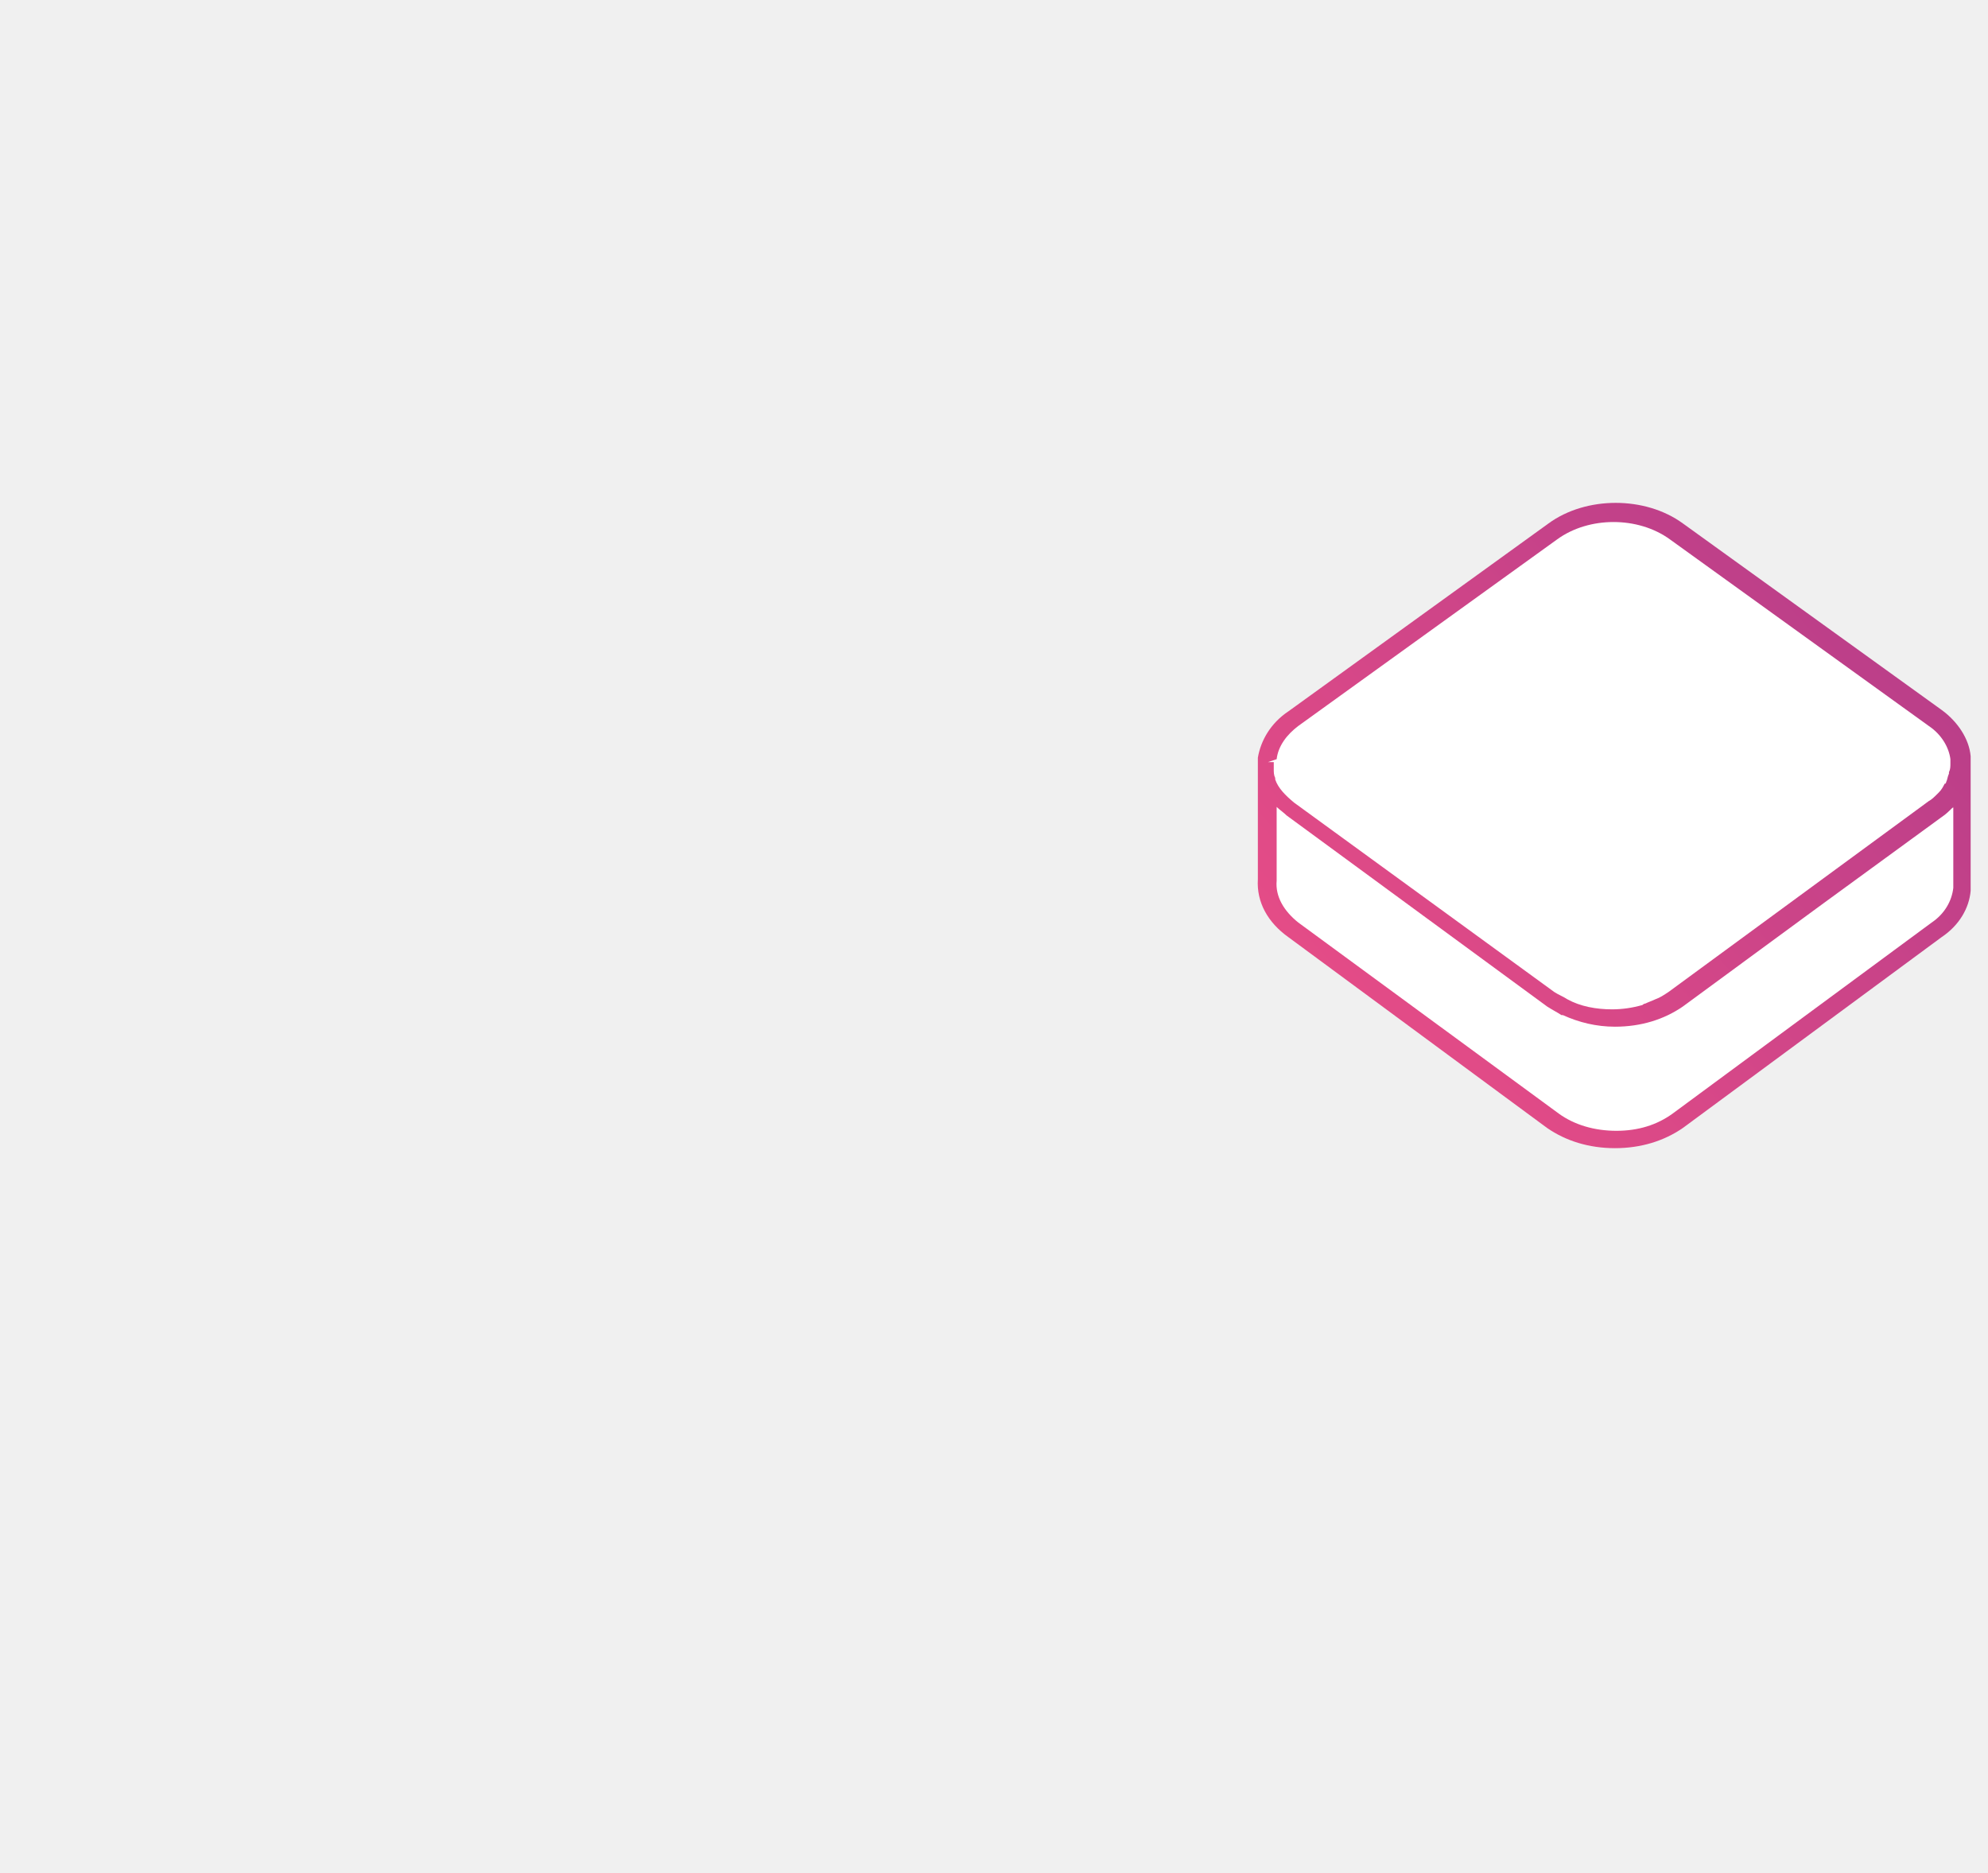
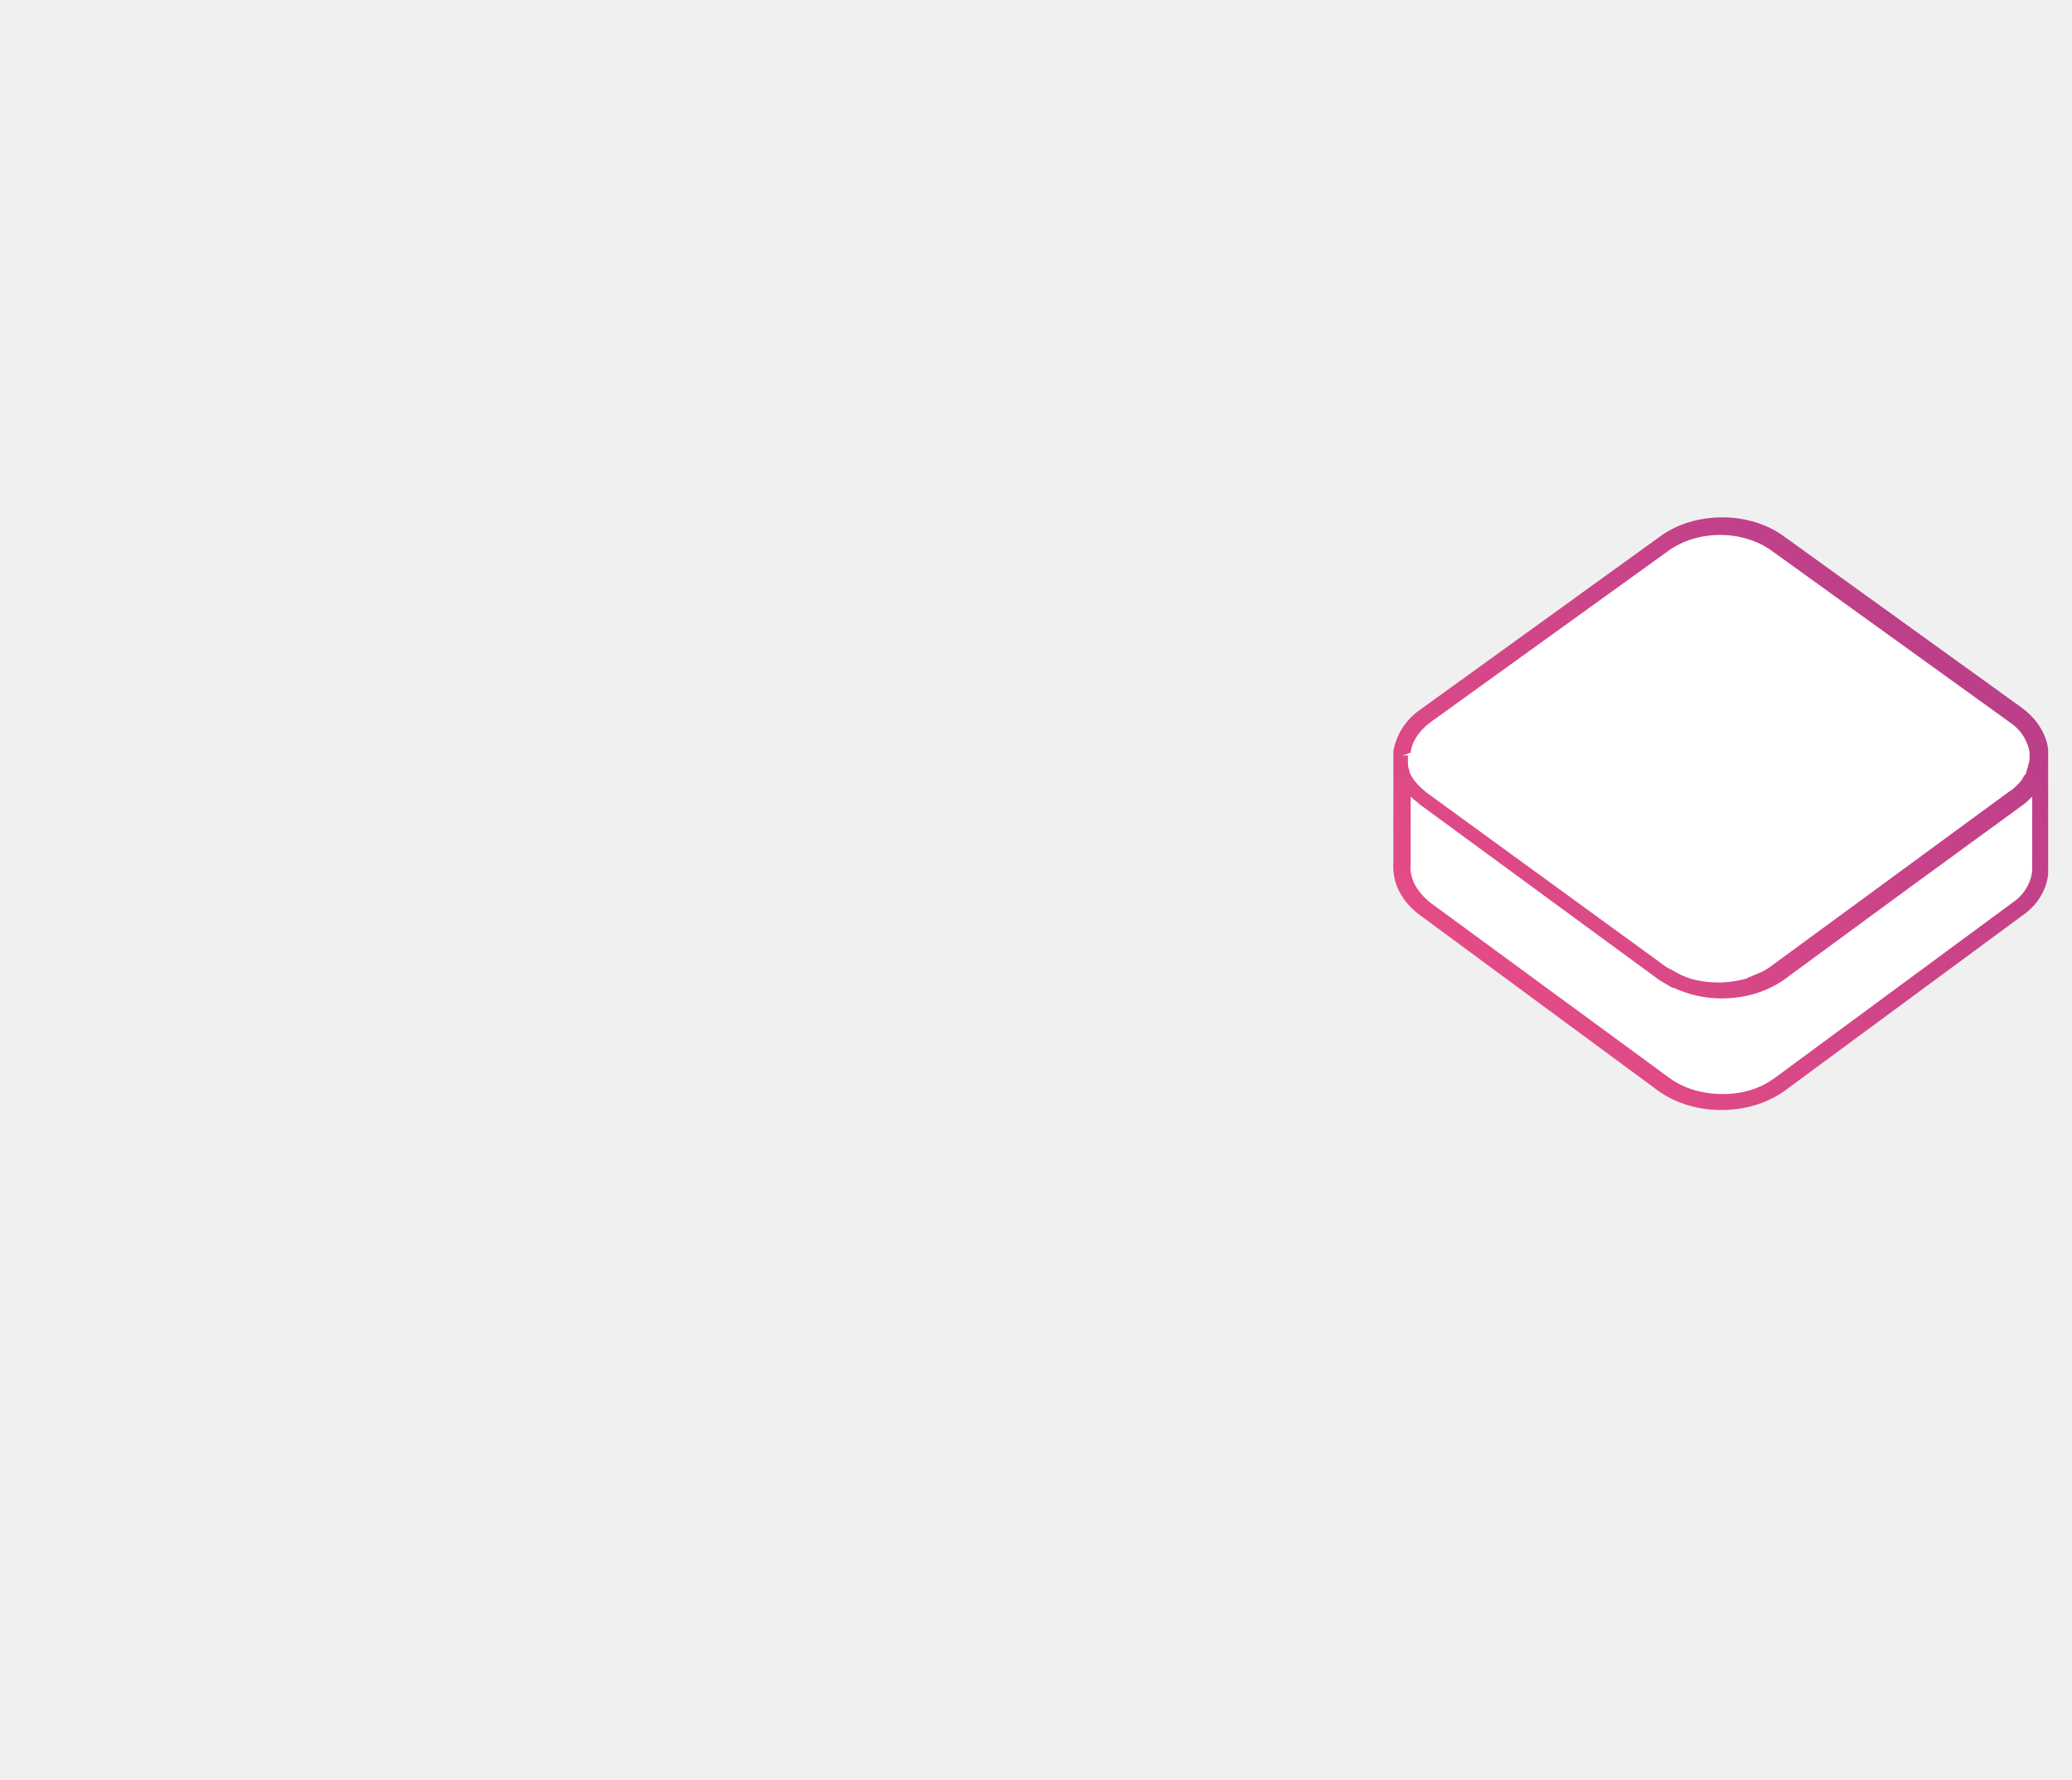
- <svg xmlns="http://www.w3.org/2000/svg" version="1.1" id="Layer_1" x="0px" y="0px" viewBox="0 0 137.5 129.5" style="enable-background:new 0 0 137.5 129.5;" xml:space="preserve">
+ <svg xmlns="http://www.w3.org/2000/svg" version="1.1" id="Layer_1" x="0px" y="0px" width="156px" height="134px" viewBox="0 0 156 134" style="enable-background:new 0 0 156 134;" xml:space="preserve">
  <style type="text/css">
	.st0{fill:url(#SVGID_1_);}
- 	.st1{fill:url(#SVGID_2_);}
- 	.st2{fill:url(#SVGID_3_);}
- 	.st3{fill:url(#SVGID_4_);}
- 	.st4{fill:url(#SVGID_5_);}
- 	.st5{fill:url(#SVGID_6_);}
- 	.st6{fill:url(#SVGID_7_);}
- 	.st7{fill:url(#SVGID_8_);}
- 	.st8{fill:url(#SVGID_9_);}
- 	.st9{fill:url(#SVGID_10_);}
- 	.st10{fill:url(#SVGID_11_);}
- 	.st11{fill:url(#SVGID_12_);}
- 	.st12{fill:url(#SVGID_13_);}
- 	.st13{fill:url(#SVGID_14_);}
- 	.st14{fill:url(#SVGID_15_);}
- 	.st15{fill:url(#SVGID_16_);}
- 	.st16{fill:url(#SVGID_17_);}
- 	.st17{fill:#FFFFFF;}
+ 	.st1{fill:#FFFFFF;}
</style>
-   <g id="Layer_4">
+   <g id="new-slice">
    <g>
-       <linearGradient id="SVGID_1_" gradientUnits="userSpaceOnUse" x1="128.781" y1="84.778" x2="126.518" y2="82.71" gradientTransform="matrix(1 0 0 -1 0 129.8898)">
+       <linearGradient id="SVGID_1_" gradientUnits="userSpaceOnUse" x1="152.247" y1="1727.851" x2="105.543" y2="1770.538" gradientTransform="matrix(1 0 0 1 0 -1687.363)">
        <stop offset="0" style="stop-color:#B33C8A" />
        <stop offset="1" style="stop-color:#EE4F86" />
      </linearGradient>
-       <path class="st0" d="M129.9,47.7c-0.1,0.2-0.3,0.3-0.5,0.3c-0.1,0-0.3,0-0.4-0.1l-3.4-2.5c-0.3-0.2-0.3-0.6-0.1-0.9    c0.1-0.2,0.3-0.3,0.5-0.3c0.1,0,0.3,0,0.4,0.1c0,0,1.8,1.3,2.7,2c0,0,0,0,0.1,0l0,0l0,0l0,0l0,0l0,0l0,0l0,0l0,0l0.5,0.4    C130,47,130.1,47.4,129.9,47.7z" />
-       <linearGradient id="SVGID_2_" gradientUnits="userSpaceOnUse" x1="128.052" y1="62.305" x2="122.272" y2="57.022" gradientTransform="matrix(1 0 0 -1 0 129.8898)">
-         <stop offset="0" style="stop-color:#B33C8A" />
-         <stop offset="1" style="stop-color:#EE4F86" />
-       </linearGradient>
-       <path class="st1" d="M127.5,68.5c0.2,0.3,0.2,0.7-0.1,0.9l-3.4,2.5c-0.1,0.1-0.2,0.1-0.4,0.1c-0.2,0-0.4-0.1-0.5-0.3    c-0.2-0.3-0.2-0.7,0.1-0.9l3.4-2.5c0.1-0.1,0.2-0.1,0.4-0.1C127.2,68.3,127.3,68.4,127.5,68.5z" />
-       <linearGradient id="SVGID_3_" gradientUnits="userSpaceOnUse" x1="134.817" y1="67.26" x2="129.099" y2="62.034" gradientTransform="matrix(1 0 0 -1 0 129.8898)">
-         <stop offset="0" style="stop-color:#B33C8A" />
-         <stop offset="1" style="stop-color:#EE4F86" />
-       </linearGradient>
-       <path class="st2" d="M134.2,63.6c0.2,0.3,0.2,0.7-0.1,0.9c0,0-0.1,0-0.1,0.1l0,0l0,0l0,0l0,0l0,0l0,0c0,0-0.1,0-0.1,0.1l0,0l0,0    l0,0c0,0-0.1,0-0.1,0.1l0,0l0,0l0,0l0,0l0,0l0,0l0,0l0,0l0,0l0,0l0,0l0,0h-0.1l0,0l0,0l0,0l0,0l0,0l0,0l0,0l0,0l0,0l0,0l0,0l0,0    l0,0l0,0l0,0l0,0l0,0l0,0l0,0l0,0l0,0l0,0l0,0l0,0l0,0l0,0l0,0l0,0l0,0l0,0l0,0l0,0l0,0l0,0l0,0l-2.9,2.1    c-0.1,0.1-0.2,0.1-0.4,0.1s-0.4-0.1-0.5-0.3c-0.2-0.3-0.2-0.7,0.1-0.9l3.3-2.4l0.1-0.1c0.1-0.1,0.2-0.1,0.4-0.1    C133.9,63.3,134.1,63.4,134.2,63.6z" />
-       <linearGradient id="SVGID_4_" gradientUnits="userSpaceOnUse" x1="134.657" y1="79.958" x2="132.832" y2="78.29" gradientTransform="matrix(1 0 0 -1 0 129.8898)">
-         <stop offset="0" style="stop-color:#B33C8A" />
-         <stop offset="1" style="stop-color:#EE4F86" />
-       </linearGradient>
-       <path class="st3" d="M134.5,52.6c-0.1-0.7-0.6-1.3-1.3-1.8l-0.8-0.6c-0.3-0.2-0.3-0.6-0.1-0.9c0.1-0.2,0.3-0.3,0.5-0.3    c0.1,0,0.3,0,0.4,0.1l0.8,0.6l0,0l0,0l0,0l0,0l0,0l0,0l0,0l0,0l0,0l0,0l0,0l0,0l0,0l0,0l0,0l0,0l0,0l0,0l0,0l0,0l0,0l0,0l0,0l0,0    l0,0l0,0l0,0l0,0l0,0l0,0l0,0l0,0l0,0l0,0l0,0l0,0l0,0l0,0l0,0l0,0l0,0l0,0l0,0l0,0l0,0l0,0l0,0l0,0l0,0l0,0l0,0l0,0l0,0l0,0l0,0    l0,0l0,0l0,0l0,0l0,0l0,0l0,0l0,0l0,0l0,0l0,0l0,0l0,0l0,0l0,0l0,0l0,0l0,0l0,0l0,0l0,0l0,0l0,0l0,0l0,0l0,0l0,0l0,0l0,0l0,0l0,0    l0,0l0,0l0,0l0,0l0,0l0,0l0,0l0,0l0,0l0,0l0,0l0,0l0,0l0,0l0,0l0,0l0,0l0,0l0,0l0,0l0,0l0,0l0,0l0,0l0,0l0,0l0,0l0,0l0,0l0,0l0,0    l0,0l0,0l0,0l0,0l0,0l0,0l0,0l0,0l0,0l0,0l0,0l0,0l0,0l0,0l0,0l0,0l0,0l0,0l0,0l0,0l0,0l0,0l0,0l0,0l0,0l0,0l0,0l0,0l0,0l0,0l0,0    l0,0l0,0l0,0l0,0l0,0l0,0l0,0l0,0l0,0l0,0l0,0l0,0l0,0l0,0l0,0l0,0l0,0l0,0l0,0l0,0l0,0l0,0l0,0l0,0l0,0l0,0l0,0l0,0l0,0l0,0l0,0    l0,0l0,0l0,0l0,0l0,0l0,0l0,0l0,0l0,0l0,0l0,0l0,0l0,0l0,0l0,0l0,0l0,0l0,0l0,0l0,0l0,0l0,0l0,0l0,0l0,0l0,0l0,0l0,0l0,0l0,0l0,0    l0,0l0,0l0,0l0,0l0,0l0,0l0,0l0,0l0,0l0,0l0,0l0,0l0,0l0,0l0,0l0,0l0,0l0,0l0,0l0,0l0,0l0,0l0,0l0,0l0,0l0,0l0,0l0,0l0,0l0,0l0,0    l0,0l0,0l0,0l0,0l0,0l0,0l0,0l0,0l0,0l0,0l0,0l0,0l0,0l0,0l0,0l0,0l0,0l0,0l0,0l0,0l0,0l0,0l0,0l0,0l0,0l0,0l0,0l0,0l0,0l0,0l0,0    l0,0l0,0l0,0l0,0l0,0l0,0l0,0l0,0l0,0l0,0l0,0l0,0l0,0l0,0l0,0l0,0l0,0l0,0l0,0l0,0l0,0l0,0l0,0l0,0l0,0l0,0l0,0l0,0l0,0l0,0l0,0    l0,0l0,0l0,0l0,0l0,0l0,0l0,0l0,0l0,0l0,0l0,0l0,0l0,0l0,0l0,0l0,0l0,0l0,0l0,0l0,0l0,0l0,0l0,0l0,0l0,0l0,0l0,0l0,0l0,0l0,0l0,0    l0,0l0,0l0,0l0,0l0,0l0,0l0,0l0,0l0,0l0,0l0,0l0,0l0,0l0,0l0,0l0,0l0,0l0,0l0,0l0,0l0,0l0,0l0,0l0,0l0,0l0,0l0,0l0,0l0,0l0,0l0,0    l0,0l0,0l0,0l0,0l0,0l0,0l0,0l0,0l0,0l0,0l0,0l0,0l0,0l0,0l0,0l0,0l0,0l0,0l0,0l0,0l0,0l0,0l0,0l0,0l0,0l0,0l0,0l0,0l0,0l0,0l0,0    l0,0l0,0l0,0l0,0l0,0l0,0l0,0l0,0l0,0l0,0l0,0l0,0l0,0l0,0l0,0l0,0l0,0l0,0l0,0l0,0l0,0l0,0l0,0l0,0l0,0l0,0l0,0l0,0l0,0l0,0l0,0    l0,0l0,0l0,0l0,0l0,0l0,0l0,0l0,0l0,0l0,0l0,0l0,0l0,0l0,0l0,0l0,0l0,0l0,0l0,0l0,0l0,0l0,0l0,0l0,0l0,0l0,0l0,0l0,0l0,0l0,0l0,0    l0,0l0,0l0,0l0,0l0,0l0,0l0,0l0,0l0,0l0,0l0,0l0,0l0,0l0,0l0,0l0,0l0,0l0,0l0,0l0,0l0,0l0,0l0,0l0,0l0,0l0,0l0,0l0,0l0,0l0,0l0,0    l0,0l0,0l0,0l0,0l0,0l0,0l0,0l0,0l0,0l0,0l0,0l0,0l0,0l0,0l0,0l0,0l0,0l0,0l0,0l0,0l0,0l0,0l0,0l0,0l0,0l0,0l0,0l0,0l0,0l0,0l0,0    l0,0l0,0l0,0l0,0l0,0l0,0l0,0l0,0l0,0l0,0l0,0l0,0l0,0l0,0l0,0l0,0l0,0l0,0l0,0l0,0l0,0l0,0l0,0l0,0l0,0l0,0l0,0l0,0l0,0l0,0l0,0    l0,0l0,0l0,0l0,0l0,0l0,0l0,0l0,0l0,0l0,0l0,0l0,0l0,0l0,0l0,0l0,0l0,0l0,0l0,0l0,0l0,0l0,0l0,0l0,0l0,0l0,0l0,0l0,0l0,0l0,0l0,0    l0,0l0,0l0,0l0,0l0,0l0,0l0,0l0,0l0,0l0,0l0,0l0,0l0,0l0,0c0,0,0,0.1,0.1,0.1l0,0c0.1,0.3,0.2,0.6,0.3,0.9    c0.1,0.3-0.2,0.7-0.5,0.7h-0.1C134.8,53.2,134.5,53,134.5,52.6z" />
-       <linearGradient id="SVGID_5_" gradientUnits="userSpaceOnUse" x1="92.154" y1="81.441" x2="86.877" y2="76.617" gradientTransform="matrix(1 0 0 -1 0 129.8898)">
-         <stop offset="0" style="stop-color:#B33C8A" />
-         <stop offset="1" style="stop-color:#EE4F86" />
-       </linearGradient>
-       <path class="st4" d="M87.7,51.9c0.3-0.7,0.8-1.4,1.6-2l0,0l0,0l0,0l0,0l0,0l0,0l0,0l0,0l0,0l0,0l0,0l0,0l0,0l0,0l0,0l0,0l0,0l0,0    l0,0l0,0l0,0l0,0l0,0l0,0l1.2-0.9c0.1-0.1,0.2-0.1,0.4-0.1c0.2,0,0.4,0.1,0.5,0.3c0.2,0.3,0.1,0.7-0.1,0.9L90.1,51    c-0.6,0.4-1,0.9-1.2,1.5c-0.1,0.3-0.3,0.4-0.6,0.4c-0.1,0-0.1,0-0.2,0C87.8,52.6,87.6,52.2,87.7,51.9z" />
-       <linearGradient id="SVGID_6_" gradientUnits="userSpaceOnUse" x1="137.27" y1="73.082" x2="132.923" y2="69.109" gradientTransform="matrix(1 0 0 -1 0 129.8898)">
-         <stop offset="0" style="stop-color:#B33C8A" />
-         <stop offset="1" style="stop-color:#EE4F86" />
-       </linearGradient>
-       <path class="st5" d="M135.8,60.8c0,0.3-0.3,0.6-0.6,0.6l0,0c-0.4,0-0.6-0.3-0.6-0.6v-4.2c0-0.3,0.3-0.6,0.6-0.6l0,0    c0.4,0,0.6,0.3,0.6,0.6v1.8l0,0l0,0l0,0l0,0C135.8,59.6,135.8,60.8,135.8,60.8z" />
-       <linearGradient id="SVGID_7_" gradientUnits="userSpaceOnUse" x1="121.986" y1="89.683" x2="119.716" y2="87.608" gradientTransform="matrix(1 0 0 -1 0 129.8898)">
-         <stop offset="0" style="stop-color:#B33C8A" />
-         <stop offset="1" style="stop-color:#EE4F86" />
-       </linearGradient>
-       <path class="st6" d="M123.1,42.8c-0.1,0.2-0.3,0.3-0.5,0.3c-0.1,0-0.3,0-0.4-0.1l-3.4-2.5c-0.3-0.2-0.3-0.6-0.1-0.9    c0.1-0.2,0.3-0.3,0.5-0.3c0.1,0,0.3,0,0.4,0.1c0,0,0.3,0.2,0.8,0.6l0,0l0,0l0,0l0,0l0,0l0,0l0,0l0,0l0,0l0,0l0,0l0,0l0,0l0,0l0,0    l0,0l0,0l0,0l0,0l0,0l0,0l0,0l0,0l0,0l0,0l0,0l2.4,1.8C123.2,42.1,123.3,42.5,123.1,42.8z" />
-       <linearGradient id="SVGID_8_" gradientUnits="userSpaceOnUse" x1="98.859" y1="86.612" x2="93.135" y2="81.379" gradientTransform="matrix(1 0 0 -1 0 129.8898)">
-         <stop offset="0" style="stop-color:#B33C8A" />
-         <stop offset="1" style="stop-color:#EE4F86" />
-       </linearGradient>
-       <path class="st7" d="M98.2,45.1l-3.4,2.5c-0.1,0.1-0.2,0.1-0.4,0.1c-0.2,0-0.4-0.1-0.5-0.3c-0.2-0.3-0.1-0.7,0.1-0.9    c0,0,0.8-0.6,1.7-1.2l0,0l0,0l0,0l0,0l0,0l0,0l0,0l0,0l0,0l0,0l0,0l0,0l0,0l0,0l1.7-1.2c0.1-0.1,0.2-0.1,0.4-0.1    c0.2,0,0.4,0.1,0.5,0.3C98.5,44.5,98.4,44.9,98.2,45.1z" />
-       <linearGradient id="SVGID_9_" gradientUnits="userSpaceOnUse" x1="105.658" y1="91.606" x2="99.909" y2="86.352" gradientTransform="matrix(1 0 0 -1 0 129.8898)">
-         <stop offset="0" style="stop-color:#B33C8A" />
-         <stop offset="1" style="stop-color:#EE4F86" />
-       </linearGradient>
-       <path class="st8" d="M105,40.1l-3.4,2.5c-0.1,0.1-0.2,0.1-0.4,0.1c-0.2,0-0.4-0.1-0.5-0.3c-0.2-0.3-0.1-0.7,0.1-0.9l2.4-1.7l0,0    l0,0l0,0l0,0l0,0l0,0l0,0l0,0l0,0l0,0l0,0l0,0l0,0l0,0l0,0l0,0l0,0l0,0c0,0,0,0,0.1,0l0,0c0.5-0.3,0.8-0.6,0.8-0.6    c0.1-0.1,0.2-0.1,0.4-0.1c0.2,0,0.4,0.1,0.5,0.3C105.3,39.5,105.3,39.9,105,40.1z" />
-       <linearGradient id="SVGID_10_" gradientUnits="userSpaceOnUse" x1="98.765" y1="60.959" x2="96.545" y2="58.93" gradientTransform="matrix(1 0 0 -1 0 129.8898)">
-         <stop offset="0" style="stop-color:#B33C8A" />
-         <stop offset="1" style="stop-color:#EE4F86" />
-       </linearGradient>
-       <path class="st9" d="M99.7,70.6c0.3,0.2,0.3,0.6,0.1,0.9c-0.1,0.2-0.3,0.3-0.5,0.3c-0.1,0-0.3,0-0.4-0.1l-3.3-2.4l0,0l0,0l0,0l0,0    l0,0l0,0l0,0l0,0l0,0l0,0l0,0l0,0l0,0l0,0l0,0l0,0l0,0l0,0l0,0l0,0l0,0l0,0l0,0l0,0l0,0l0,0l0,0l0,0l0,0l0,0l0,0l0,0l0,0l0,0l0,0    l0,0l0,0l0,0l0,0l0,0l0,0l0,0l0,0l0,0l0,0l0,0l0,0l0,0l0,0l0,0l0,0l0,0l0,0l0,0l0,0c-0.3-0.2-0.3-0.6-0.1-0.9    c0.1-0.2,0.3-0.3,0.5-0.3c0.1,0,0.3,0,0.4,0.1L99.7,70.6z" />
-       <linearGradient id="SVGID_11_" gradientUnits="userSpaceOnUse" x1="121.294" y1="57.298" x2="115.546" y2="52.044" gradientTransform="matrix(1 0 0 -1 0 129.8898)">
-         <stop offset="0" style="stop-color:#B33C8A" />
-         <stop offset="1" style="stop-color:#EE4F86" />
-       </linearGradient>
-       <path class="st10" d="M120.7,73.5c0.2,0.3,0.2,0.7-0.1,0.9l-1.3,1l0,0l0,0l0,0l0,0l0,0l0,0l0,0l0,0l0,0l0,0l0,0l0,0    c-0.9,0.7-2,1.5-2,1.5c-0.1,0.1-0.2,0.1-0.4,0.1c-0.2,0-0.4-0.1-0.5-0.3c-0.2-0.3-0.2-0.7,0.1-0.9l3.4-2.5    c0.1-0.1,0.2-0.1,0.4-0.1C120.4,73.2,120.6,73.3,120.7,73.5z" />
-       <linearGradient id="SVGID_12_" gradientUnits="userSpaceOnUse" x1="105.594" y1="55.94" x2="103.359" y2="53.897" gradientTransform="matrix(1 0 0 -1 0 129.8898)">
-         <stop offset="0" style="stop-color:#B33C8A" />
-         <stop offset="1" style="stop-color:#EE4F86" />
-       </linearGradient>
-       <path class="st11" d="M106.5,75.6c0.3,0.2,0.3,0.6,0.1,0.9c-0.1,0.2-0.3,0.3-0.5,0.3c-0.1,0-0.3,0-0.4-0.1c0,0-0.2-0.2-0.5-0.4    l0,0l0,0l0,0l0,0l0,0l0,0l0,0l0,0l0,0l0,0l0,0l0,0l0,0l0,0l0,0l0,0l0,0l0,0l0,0l0,0l0,0l0,0l0,0l0,0l0,0l0,0l0,0l0,0l0,0l0,0l0,0    l0,0l0,0l0,0l0,0l0,0l0,0l0,0l-2.7-2c-0.3-0.2-0.3-0.6-0.1-0.9c0.1-0.2,0.3-0.3,0.5-0.3c0.1,0,0.3,0,0.4,0.1L106.5,75.6z" />
-       <linearGradient id="SVGID_13_" gradientUnits="userSpaceOnUse" x1="113.696" y1="53.467" x2="109.662" y2="49.779" gradientTransform="matrix(1 0 0 -1 0 129.8898)">
-         <stop offset="0" style="stop-color:#B33C8A" />
-         <stop offset="1" style="stop-color:#EE4F86" />
-       </linearGradient>
-       <path class="st12" d="M114,78.1c0.1,0.3-0.1,0.7-0.5,0.8c-0.1,0-0.2,0-0.2,0.1l0,0l0,0l0,0l0,0l0,0l0,0l0,0l0,0l0,0l0,0l0,0l0,0    l0,0l0,0l0,0l0,0c-0.5,0.1-1,0.1-1.5,0.1l0,0l0,0l0,0l0,0l0,0l0,0l0,0l0,0l0,0l0,0l0,0l0,0l0,0l0,0l0,0l0,0l0,0l0,0l0,0l0,0l0,0    l0,0l0,0l0,0l0,0l0,0l0,0l0,0l0,0l0,0l0,0l0,0l0,0l0,0l0,0l0,0l0,0l0,0l0,0l0,0l0,0l0,0l0,0l0,0l0,0l0,0l0,0l0,0l0,0l0,0l0,0l0,0    l0,0l0,0l0,0l0,0l0,0l0,0l0,0l0,0l0,0l0,0l0,0l0,0l0,0l0,0l0,0l0,0l0,0l0,0l0,0l0,0l0,0l0,0l0,0l0,0l0,0l0,0l0,0l0,0l0,0l0,0l0,0    l0,0l0,0l0,0l0,0l0,0l0,0l0,0l0,0l0,0l0,0l0,0l0,0l0,0l0,0l0,0l0,0l0,0l0,0l0,0l0,0l0,0l0,0l0,0l0,0l0,0l0,0l0,0l0,0l0,0l0,0l0,0    l0,0l0,0l0,0l0,0l0,0l0,0l0,0l0,0l0,0l0,0l0,0l0,0l0,0l0,0l0,0l0,0l0,0l0,0l0,0l0,0l0,0l0,0c-0.6,0-1.1-0.1-1.7-0.2l0,0l0,0l0,0    l0,0l0,0l0,0l0,0l0,0l0,0l0,0l0,0l0,0l0,0l0,0l0,0l0,0l0,0l0,0l0,0l0,0l0,0l0,0l0,0l0,0l0,0l0,0l0,0l0,0l0,0l0,0l0,0l0,0l0,0l0,0    l0,0l0,0l0,0l0,0l0,0l0,0l0,0l0,0l0,0l0,0l0,0l0,0l0,0l0,0l0,0l0,0l0,0l0,0l0,0l0,0l0,0l0,0l0,0l0,0l0,0l0,0l0,0l0,0l0,0    c-0.1,0-0.1,0-0.2-0.1c-0.3-0.1-0.5-0.5-0.4-0.8s0.3-0.5,0.6-0.5c0.1,0,0.1,0,0.2,0c0.6,0.2,1.3,0.3,2,0.3c0.5,0,1.1-0.1,1.6-0.2    c0.1,0,0.1,0,0.1,0C113.6,77.6,113.9,77.8,114,78.1z" />
-       <linearGradient id="SVGID_14_" gradientUnits="userSpaceOnUse" x1="115.294" y1="95.532" x2="108.255" y2="89.098" gradientTransform="matrix(1 0 0 -1 0 129.8898)">
-         <stop offset="0" style="stop-color:#B33C8A" />
-         <stop offset="1" style="stop-color:#EE4F86" />
-       </linearGradient>
-       <path class="st13" d="M116.2,37.9c-0.1,0.2-0.3,0.3-0.5,0.3c-0.1,0-0.3,0-0.4-0.1l-0.1-0.1c-0.8-0.6-1.9-1-3.1-1    c-0.1,0-0.2,0-0.2,0c-0.1,0-0.1,0-0.2,0c-1.2,0-2.4,0.3-3.3,0.9c-0.1,0.1-0.2,0.1-0.3,0.1c-0.2,0-0.4-0.1-0.5-0.3    c-0.2-0.3-0.1-0.7,0.2-0.9l0,0l0,0l0,0l0,0l0,0l0,0l0,0l0,0l0,0l0,0l0,0l0,0l0,0l0,0l0,0l0,0l0,0l0,0l0,0l0,0l0,0l0,0l0,0l0,0l0,0    l0,0l0,0l0,0l0,0l0,0l0,0l0,0l0,0l0,0l0,0l0,0l0,0l0,0l0,0l0,0l0,0l0,0l0,0l0,0l0,0l0,0l0,0l0,0l0,0l0,0l0,0l0,0l0,0l0,0l0,0l0,0    l0,0l0,0l0,0l0,0l0,0l0,0l0,0l0,0l0,0l0,0l0,0l0,0l0,0l0,0l0,0l0,0l0,0l0,0l0,0l0,0l0,0l0,0l0,0l0,0l0,0l0,0l0,0l0,0l0,0l0,0l0,0    l0,0l0,0l0,0l0,0l0,0l0,0l0,0l0,0l0,0l0,0c0,0,0,0,0.1,0l0,0l0,0l0,0l0,0l0,0l0,0l0,0l0,0l0,0h0.1l0,0c0.7-0.3,1.5-0.6,2.3-0.7    l0,0h0.1l0,0l0,0l0,0l0,0l0,0l0,0l0,0l0,0l0,0c0,0,0,0,0.1,0l0,0l0,0l0,0l0,0l0,0l0,0l0,0l0,0l0,0l0,0l0,0l0,0l0,0c0,0,0,0,0.1,0    l0,0l0,0l0,0l0,0l0,0l0,0l0,0l0,0l0,0l0,0l0,0l0,0l0,0l0,0l0,0c0,0,0,0,0.1,0l0,0l0,0l0,0l0,0l0,0l0,0l0,0l0,0l0,0l0,0l0,0l0,0    l0,0l0,0l0,0l0,0l0,0l0,0l0,0l0,0l0,0l0,0l0,0l0,0l0,0l0,0l0,0l0,0l0,0l0,0l0,0l0,0l0,0l0,0l0,0l0,0l0,0l0,0l0,0l0,0l0,0l0,0l0,0    l0,0l0,0l0,0l0,0l0,0l0,0l0,0l0,0l0,0l0,0l0,0l0,0l0,0l0,0l0,0l0,0l0,0l0,0l0,0l0,0l0,0l0,0l0,0l0,0l0,0l0,0l0,0l0,0l0,0l0,0l0,0    l0,0l0,0l0,0l0,0l0,0l0,0l0,0l0,0l0,0l0,0l0,0l0,0l0,0l0,0l0,0l0,0l0,0l0,0l0,0l0,0l0,0l0,0l0,0l0,0l0,0l0,0l0,0l0,0l0,0l0,0l0,0    l0,0l0,0l0,0l0,0l0,0l0,0l0,0l0,0l0,0l0,0l0,0l0,0l0,0l0,0l0,0l0,0l0,0l0,0l0,0l0,0l0,0l0,0l0,0l0,0l0,0l0,0l0,0l0,0l0,0l0,0l0,0    l0,0l0,0l0,0l0,0l0,0l0,0l0,0l0,0l0,0l0,0l0,0l0,0l0,0l0,0l0,0c0.1,0,0.2,0,0.3,0c0.1,0,0.1,0,0.2,0l0,0l0,0l0,0l0,0l0,0l0,0l0,0    l0,0l0,0l0,0l0,0l0,0l0,0l0,0l0,0l0,0l0,0l0,0l0,0l0,0l0,0l0,0c0,0,0,0,0.1,0l0,0l0,0l0,0l0,0l0,0l0,0l0,0c0,0,0,0,0.1,0l0,0l0,0    l0,0l0,0l0,0c1.2,0.1,2.4,0.5,3.3,1.1l0,0l0,0l0,0l0,0l0,0l0,0l0,0l0,0l0,0l0,0l0,0l0,0l0,0l0,0l0,0l0,0l0,0l0,0l0,0l0,0l0,0l0,0    l0,0l0,0l0,0l0,0l0,0l0,0l0,0l0,0l0,0l0,0l0,0l0,0l0,0l0,0l0,0l0,0l0,0l0.1,0.1C116.4,37.2,116.4,37.6,116.2,37.9z" />
-       <linearGradient id="SVGID_15_" gradientUnits="userSpaceOnUse" x1="90.3" y1="73.609" x2="85.945" y2="69.628" gradientTransform="matrix(1 0 0 -1 0 129.8898)">
-         <stop offset="0" style="stop-color:#B33C8A" />
-         <stop offset="1" style="stop-color:#EE4F86" />
-       </linearGradient>
-       <path class="st14" d="M88.2,60.9c-0.3,0-0.6-0.3-0.6-0.6v-4.2c0-0.3,0.3-0.6,0.6-0.6s0.6,0.3,0.6,0.6v4.2    C88.8,60.6,88.5,60.9,88.2,60.9z" />
-       <linearGradient id="SVGID_16_" gradientUnits="userSpaceOnUse" x1="91.947" y1="65.969" x2="89.772" y2="63.98" gradientTransform="matrix(1 0 0 -1 0 129.8898)">
-         <stop offset="0" style="stop-color:#B33C8A" />
-         <stop offset="1" style="stop-color:#EE4F86" />
-       </linearGradient>
-       <path class="st15" d="M92.9,65.6c0.3,0.2,0.3,0.6,0.1,0.9c-0.1,0.2-0.3,0.3-0.5,0.3c-0.1,0-0.3,0-0.4-0.1l-2.9-2.1l0,0l0,0l0,0    l0,0l0,0l0,0l0,0l0,0c-0.2-0.1-0.3-0.2-0.5-0.4c-0.3-0.2-0.3-0.6,0-0.9c0.1-0.1,0.3-0.2,0.5-0.2s0.3,0.1,0.4,0.2    c0.1,0.1,0.2,0.2,0.4,0.3L92.9,65.6z" />
-     </g>
-     <g>
-       <linearGradient id="SVGID_17_" gradientUnits="userSpaceOnUse" x1="134.341" y1="93.585" x2="87.638" y2="50.897" gradientTransform="matrix(1 0 0 -1 0 129.8898)">
-         <stop offset="0" style="stop-color:#B33C8A" />
-         <stop offset="1" style="stop-color:#EE4F86" />
-       </linearGradient>
-       <path class="st16" d="M89.1,64.8L107,78c1.3,0.9,2.9,1.4,4.7,1.4s3.4-0.5,4.7-1.4l17.9-13.2c1.2-0.8,1.9-2,2-3.2    c0-0.1,0-0.1,0-0.2v-8.5l0,0c0-0.1,0-0.1,0-0.2v-0.1c0,0,0,0,0-0.1s0-0.1,0-0.2c-0.1-1.2-0.9-2.4-2-3.2l-17.9-12.9    c-2.6-1.9-6.7-1.9-9.3,0l-18,13c-1.2,0.8-1.9,2-2.1,3.2v0.1c0,0.2,0,0.4,0,0.6l0,0v7.7C86.9,62.4,87.7,63.8,89.1,64.8z" />
-       <path class="st17" d="M135.1,55.8v5.5v0.1c-0.1,0.9-0.6,1.8-1.5,2.4L115.7,77c-1.1,0.8-2.4,1.2-3.9,1.2l0,0c-1.5,0-2.9-0.4-4-1.2    l-18-13.2c-1-0.8-1.6-1.8-1.5-2.9v-5.1c0.2,0.2,0.5,0.4,0.7,0.6l0,0l18,13.2l0,0l0,0c0.3,0.2,0.7,0.4,1,0.6h0.1    c1.1,0.5,2.3,0.8,3.6,0.8c1.8,0,3.4-0.5,4.7-1.4l9.4-6.9l8.5-6.2C134.6,56.3,134.8,56.1,135.1,55.8    C135,55.9,135.1,55.9,135.1,55.8z" />
-       <path class="st17" d="M88.3,52.5c0.1-0.9,0.7-1.7,1.5-2.3l17.9-12.9c1.1-0.8,2.5-1.2,3.9-1.2s2.8,0.4,3.9,1.2l17.9,12.9    c0.9,0.6,1.4,1.5,1.5,2.3c0,0.1,0,0.2,0,0.3c0,0.2,0,0.4-0.1,0.6v0.1c-0.1,0.2-0.1,0.4-0.2,0.6c0,0,0,0.1-0.1,0.1    c-0.1,0.2-0.2,0.4-0.4,0.6c0,0,0,0-0.1,0.1c-0.2,0.2-0.4,0.4-0.6,0.5l-9,6.6l-9,6.6c-0.3,0.2-0.6,0.4-0.9,0.5    c-0.2,0.1-0.5,0.2-0.7,0.3c-0.1,0-0.2,0.1-0.2,0.1c-0.7,0.2-1.4,0.3-2.1,0.3l0,0c-1.1,0-2.2-0.2-3.1-0.7c-0.3-0.2-0.6-0.3-0.9-0.5    l-18-13.1l0,0c-0.6-0.5-1.1-1-1.3-1.6v-0.1l0,0c-0.1-0.2-0.1-0.4-0.1-0.6c0-0.1,0-0.3,0-0.5h-0.3c0,0,0,0-0.1,0L88.3,52.5z" />
+       <path class="st0" d="M107.005,68.982l17.9,13.2c1.3,0.9,2.9,1.4,4.7,1.4s3.4-0.5,4.7-1.4l17.9-13.2c1.2-0.8,1.9-2,2-3.2    c0-0.1,0-0.1,0-0.2v-8.5l0,0c0-0.1,0-0.1,0-0.2v-0.1c0,0,0,0,0-0.1s0-0.1,0-0.2c-0.1-1.2-0.9-2.4-2-3.2l-17.9-12.9    c-2.6-1.9-6.7-1.9-9.3,0l-18,13c-1.2,0.8-1.9,2-2.1,3.2v0.1c0,0.2,0,0.4,0,0.6l0,0v7.7    C104.805,66.582,105.605,67.982,107.005,68.982z" />
+       <path class="st1" d="M153.005,59.982v5.5v0.1c-0.1,0.9-0.6,1.8-1.5,2.4l-17.9,13.2c-1.1,0.8-2.4,1.2-3.9,1.2l0,0    c-1.5,0-2.9-0.4-4-1.2l-18-13.2c-1-0.8-1.6-1.8-1.5-2.9v-5.1c0.2,0.2,0.5,0.4,0.7,0.6l0,0l18,13.2l0,0l0,0c0.3,0.2,0.7,0.4,1,0.6    h0.1c1.1,0.5,2.3,0.8,3.6,0.8c1.8,0,3.4-0.5,4.7-1.4l9.4-6.9l8.5-6.2C152.505,60.482,152.705,60.282,153.005,59.982    C152.905,60.082,153.005,60.082,153.005,59.982z" />
+       <path class="st1" d="M106.205,56.682c0.1-0.9,0.7-1.7,1.5-2.3l17.9-12.9c1.1-0.8,2.5-1.2,3.9-1.2s2.8,0.4,3.9,1.2l17.9,12.9    c0.9,0.6,1.4,1.5,1.5,2.3c0,0.1,0,0.2,0,0.3c0,0.2,0,0.4-0.1,0.6v0.1c-0.1,0.2-0.1,0.4-0.2,0.6c0,0,0,0.1-0.1,0.1    c-0.1,0.2-0.2,0.4-0.4,0.6c0,0,0,0-0.1,0.1c-0.2,0.2-0.4,0.4-0.6,0.5l-9,6.6l-9,6.6c-0.3,0.2-0.6,0.4-0.9,0.5    c-0.2,0.1-0.5,0.2-0.7,0.3c-0.1,0-0.2,0.1-0.2,0.1c-0.7,0.2-1.4,0.3-2.1,0.3l0,0c-1.1,0-2.2-0.2-3.1-0.7c-0.3-0.2-0.6-0.3-0.9-0.5    l-18-13.1l0,0c-0.6-0.5-1.1-1-1.3-1.6v-0.1l0,0c-0.1-0.2-0.1-0.4-0.1-0.6c0-0.1,0-0.3,0-0.5h-0.3c0,0,0,0-0.1,0L106.205,56.682z    " />
    </g>
  </g>
-   <g id="Layer_2_1_">
- </g>
</svg>
